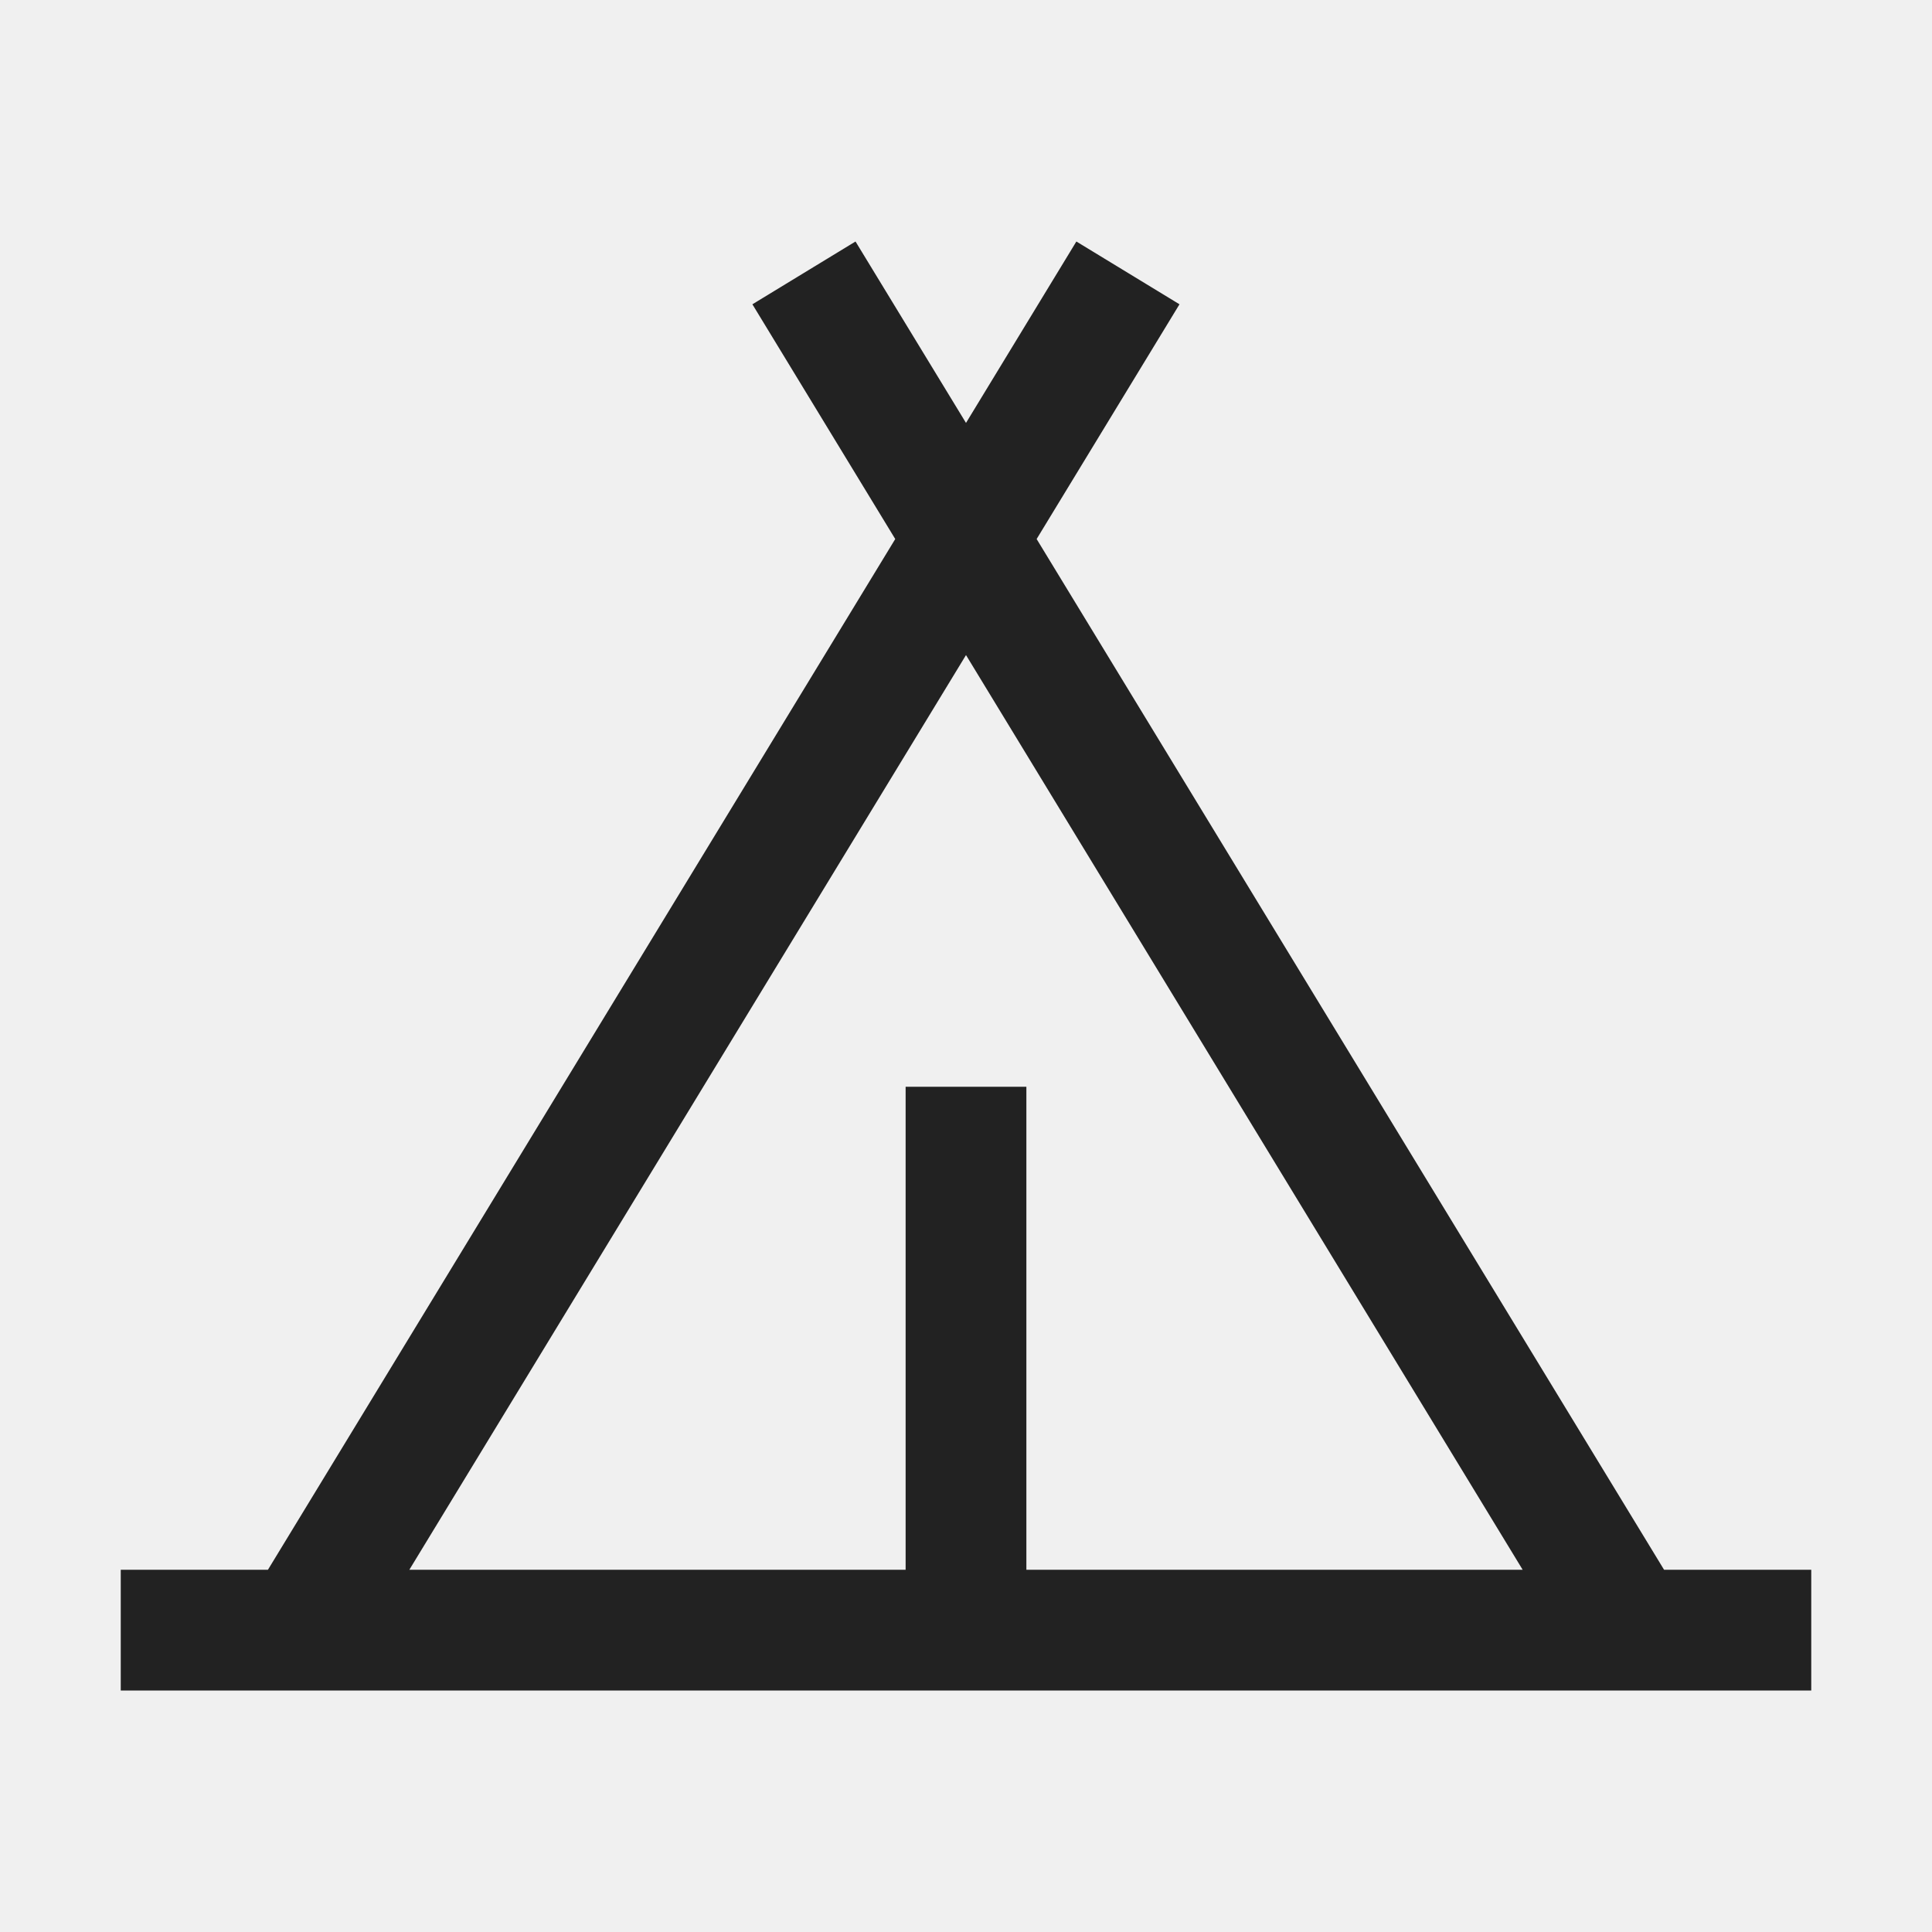
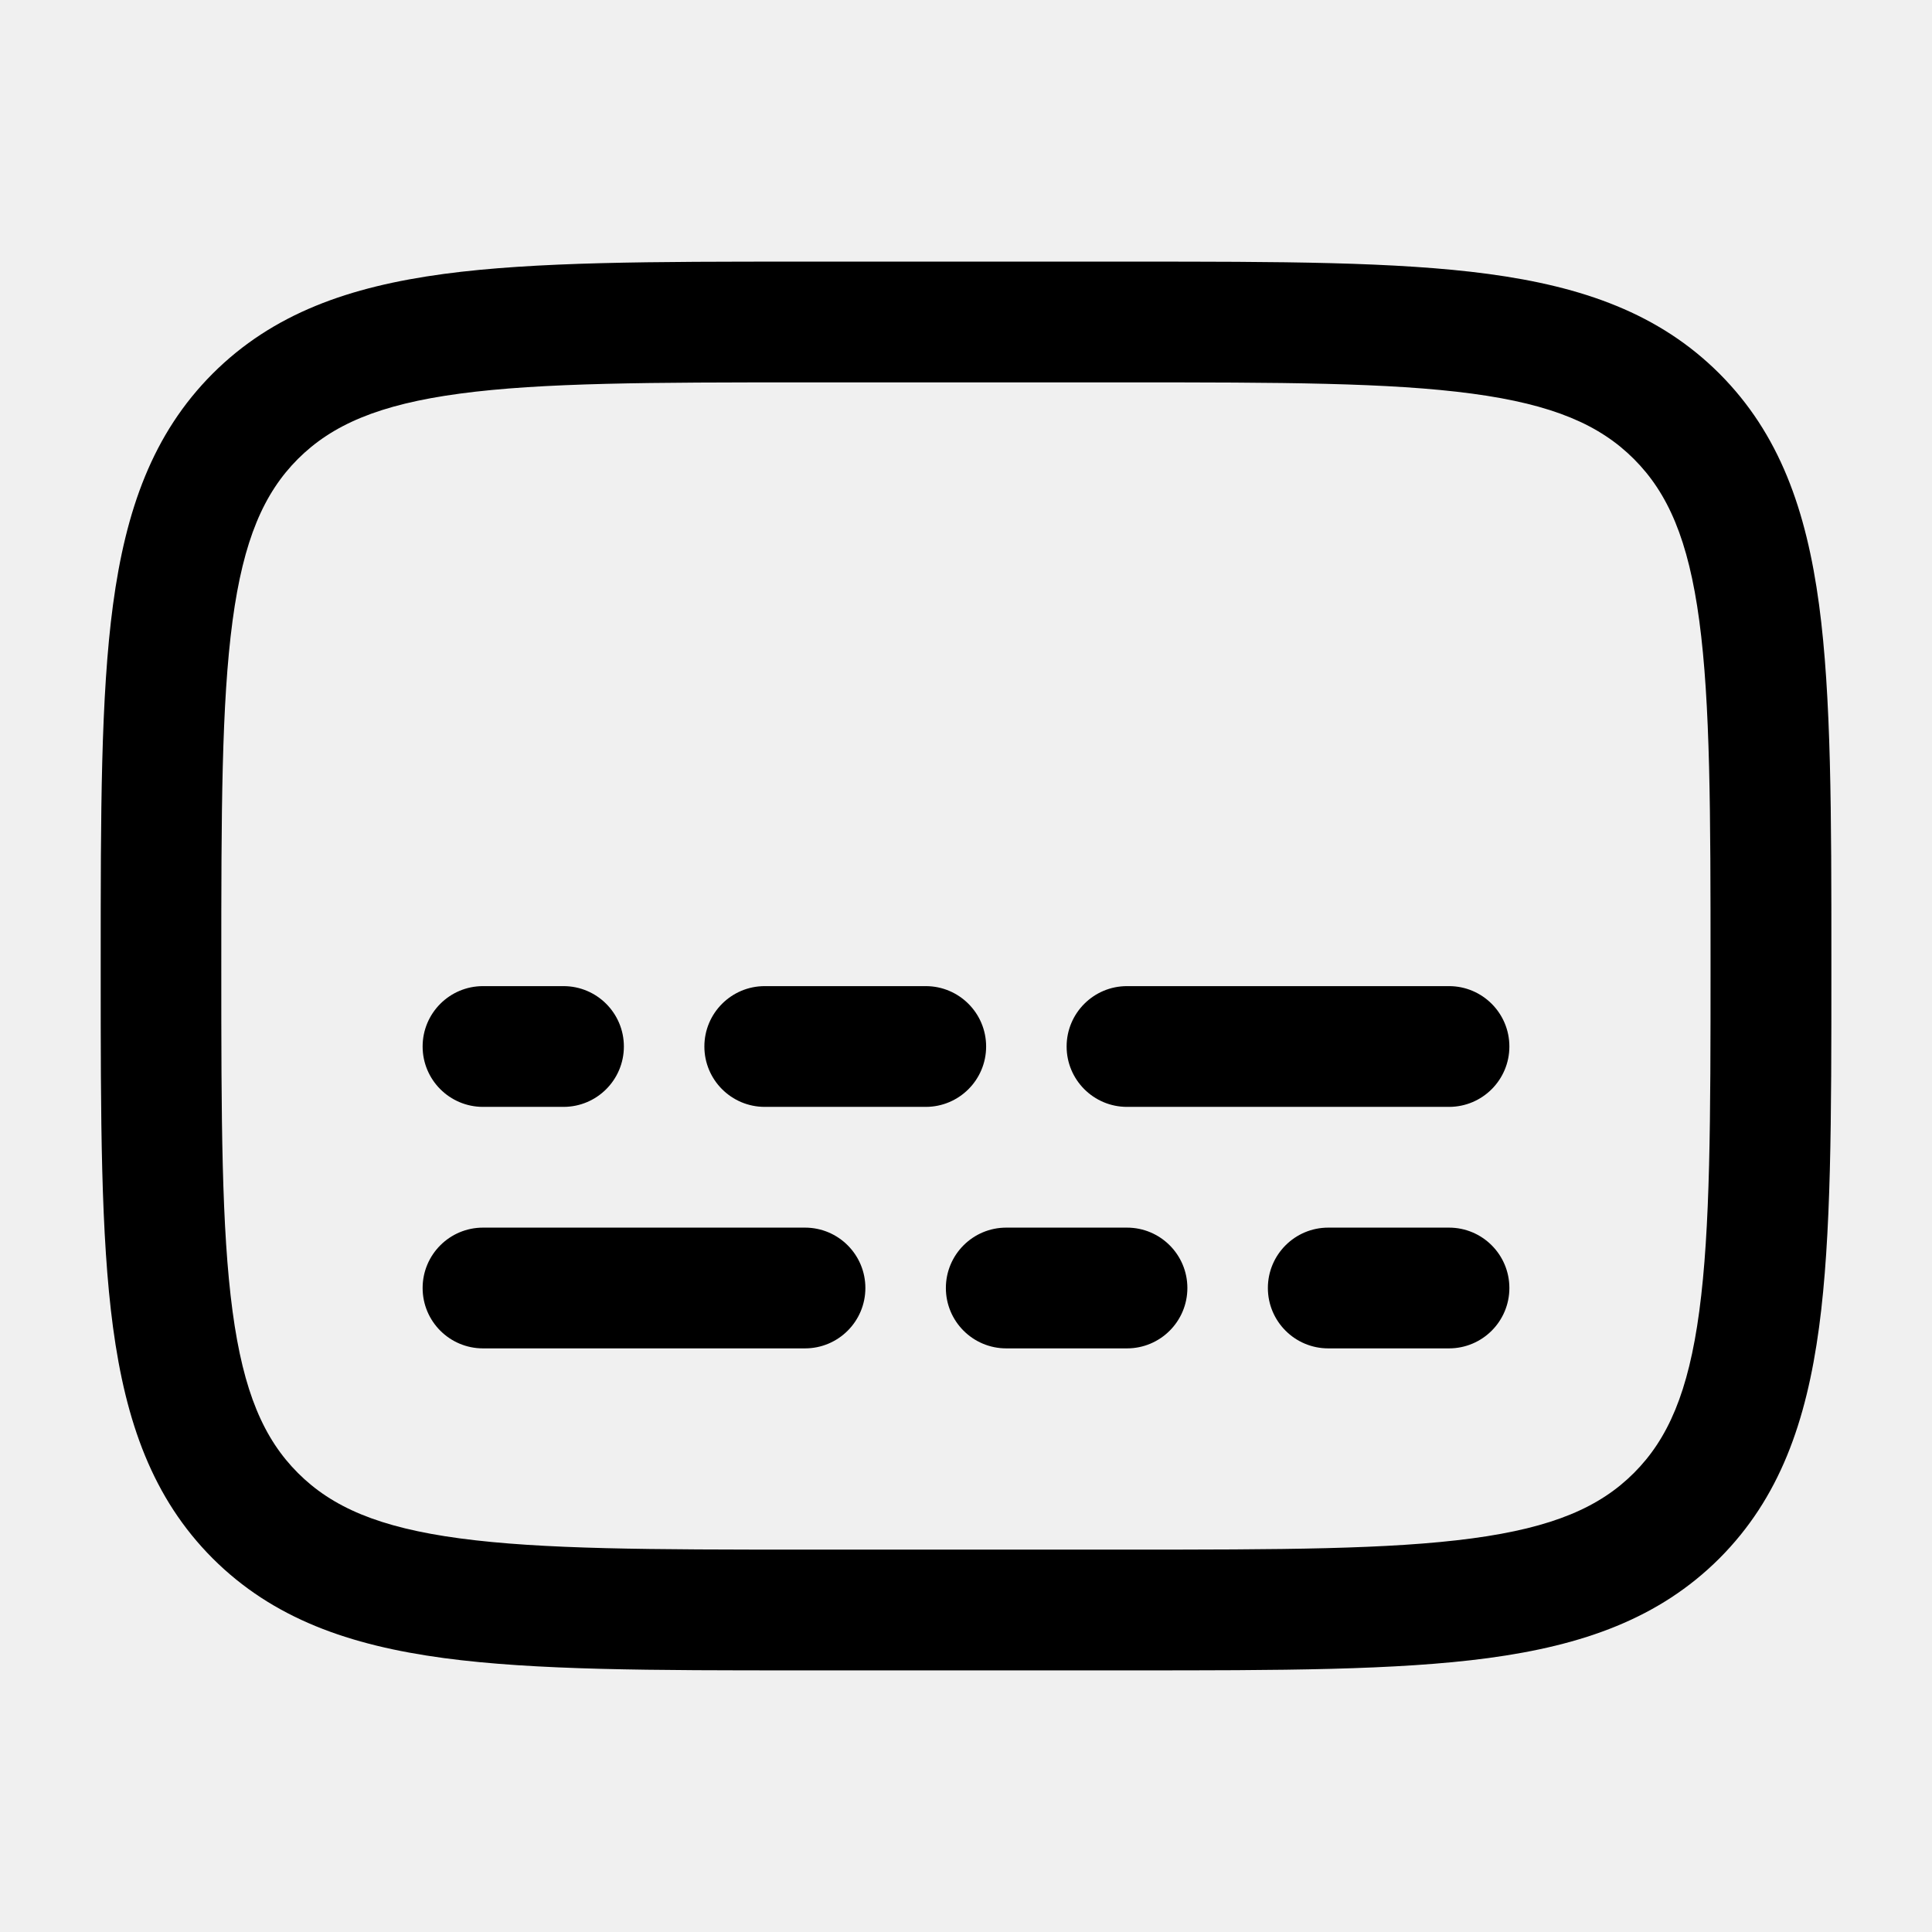
- <svg xmlns="http://www.w3.org/2000/svg" viewBox="0 0 32 32">
-   <style>
-     path { fill: #222; }
-     @media (prefers-color-scheme: dark) {
-       path { fill: #ffffff; }
-     }
-   </style>
-   <path d="M27.562 26L17.17 8.928l2.366-3.888L17.828 4L16 7.005L14.17 4l-1.708 1.04l2.366 3.888L4.438 26H2v2h28v-2zM16 10.85L25.22 26H17v-8h-2v8H6.78z" />
+ <svg xmlns="http://www.w3.org/2000/svg" width="24" height="24" viewBox="0 0 24 24">
+   <path fill="currentColor" d="M5.25 16a.75.75 0 0 1 .75-.75h4a.75.75 0 0 1 0 1.5H6a.75.75 0 0 1-.75-.75M18 12.25a.75.75 0 0 1 0 1.5h-4a.75.75 0 0 1 0-1.5zM11.75 16a.75.75 0 0 1 .75-.75H14a.75.75 0 0 1 0 1.5h-1.5a.75.75 0 0 1-.75-.75m-.25-3.75a.75.75 0 0 1 0 1.5h-2a.75.75 0 0 1 0-1.5zM15.75 16a.75.75 0 0 1 .75-.75H18a.75.75 0 0 1 0 1.5h-1.5a.75.75 0 0 1-.75-.75M7 12.25a.75.75 0 0 1 0 1.5H6a.75.75 0 0 1 0-1.5z" />
+   <path fill="currentColor" fill-rule="evenodd" d="M9.944 3.25h4.112c1.838 0 3.294 0 4.433.153c1.172.158 2.121.49 2.87 1.238c.748.749 1.08 1.698 1.238 2.87c.153 1.14.153 2.595.153 4.433v.112c0 1.838 0 3.294-.153 4.433c-.158 1.172-.49 2.121-1.238 2.87c-.749.748-1.698 1.08-2.87 1.238c-1.14.153-2.595.153-4.433.153H9.945c-1.838 0-3.294 0-4.433-.153c-1.172-.158-2.121-.49-2.87-1.238c-.748-.749-1.08-1.698-1.238-2.87c-.153-1.14-.153-2.595-.153-4.433v-.112c0-1.838 0-3.294.153-4.433c.158-1.172.49-2.121 1.238-2.87c.749-.748 1.698-1.08 2.87-1.238c1.14-.153 2.595-.153 4.433-.153M5.71 4.89c-1.006.135-1.586.389-2.01.812c-.422.423-.676 1.003-.811 2.009c-.138 1.028-.14 2.382-.14 4.289s.002 3.262.14 4.29c.135 1.005.389 1.585.812 2.008s1.003.677 2.009.812c1.028.138 2.382.14 4.289.14h4c1.907 0 3.262-.002 4.29-.14c1.005-.135 1.585-.389 2.008-.812s.677-1.003.812-2.009c.138-1.028.14-2.382.14-4.289s-.002-3.261-.14-4.29c-.135-1.005-.389-1.585-.812-2.008s-1.003-.677-2.009-.812c-1.027-.138-2.382-.14-4.289-.14h-4c-1.907 0-3.261.002-4.29.14" clip-rule="evenodd" />
</svg>
